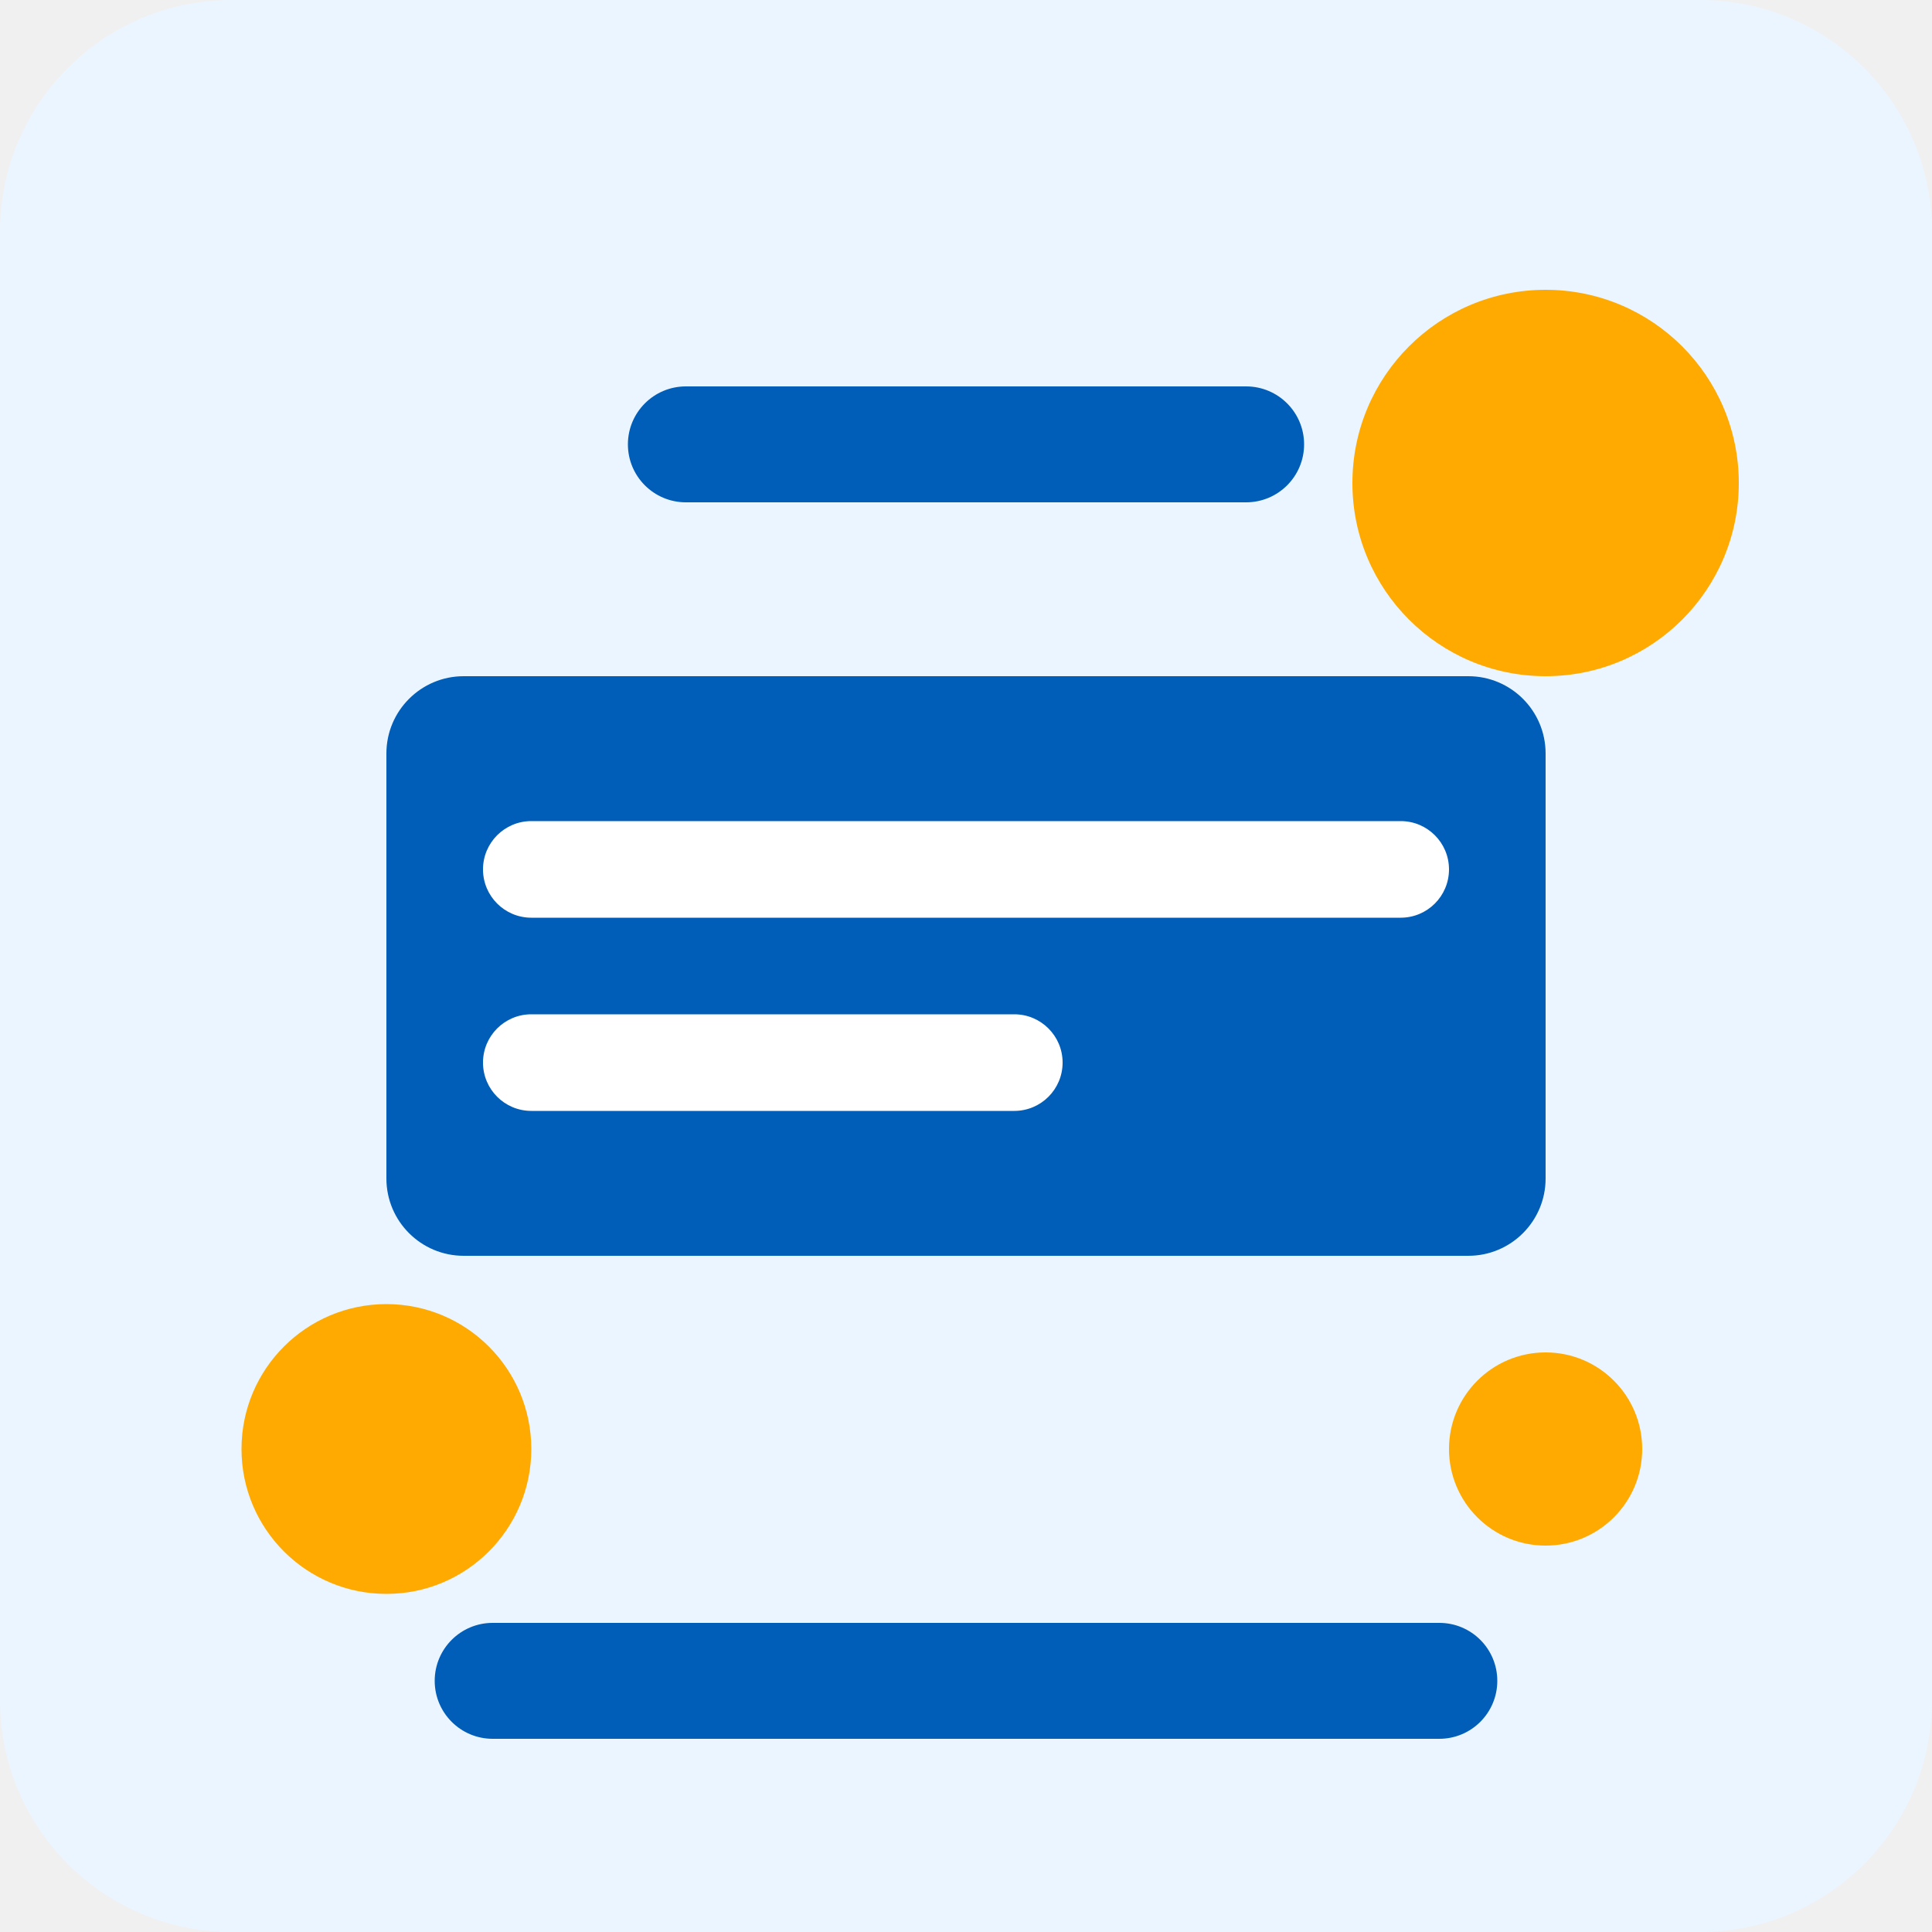
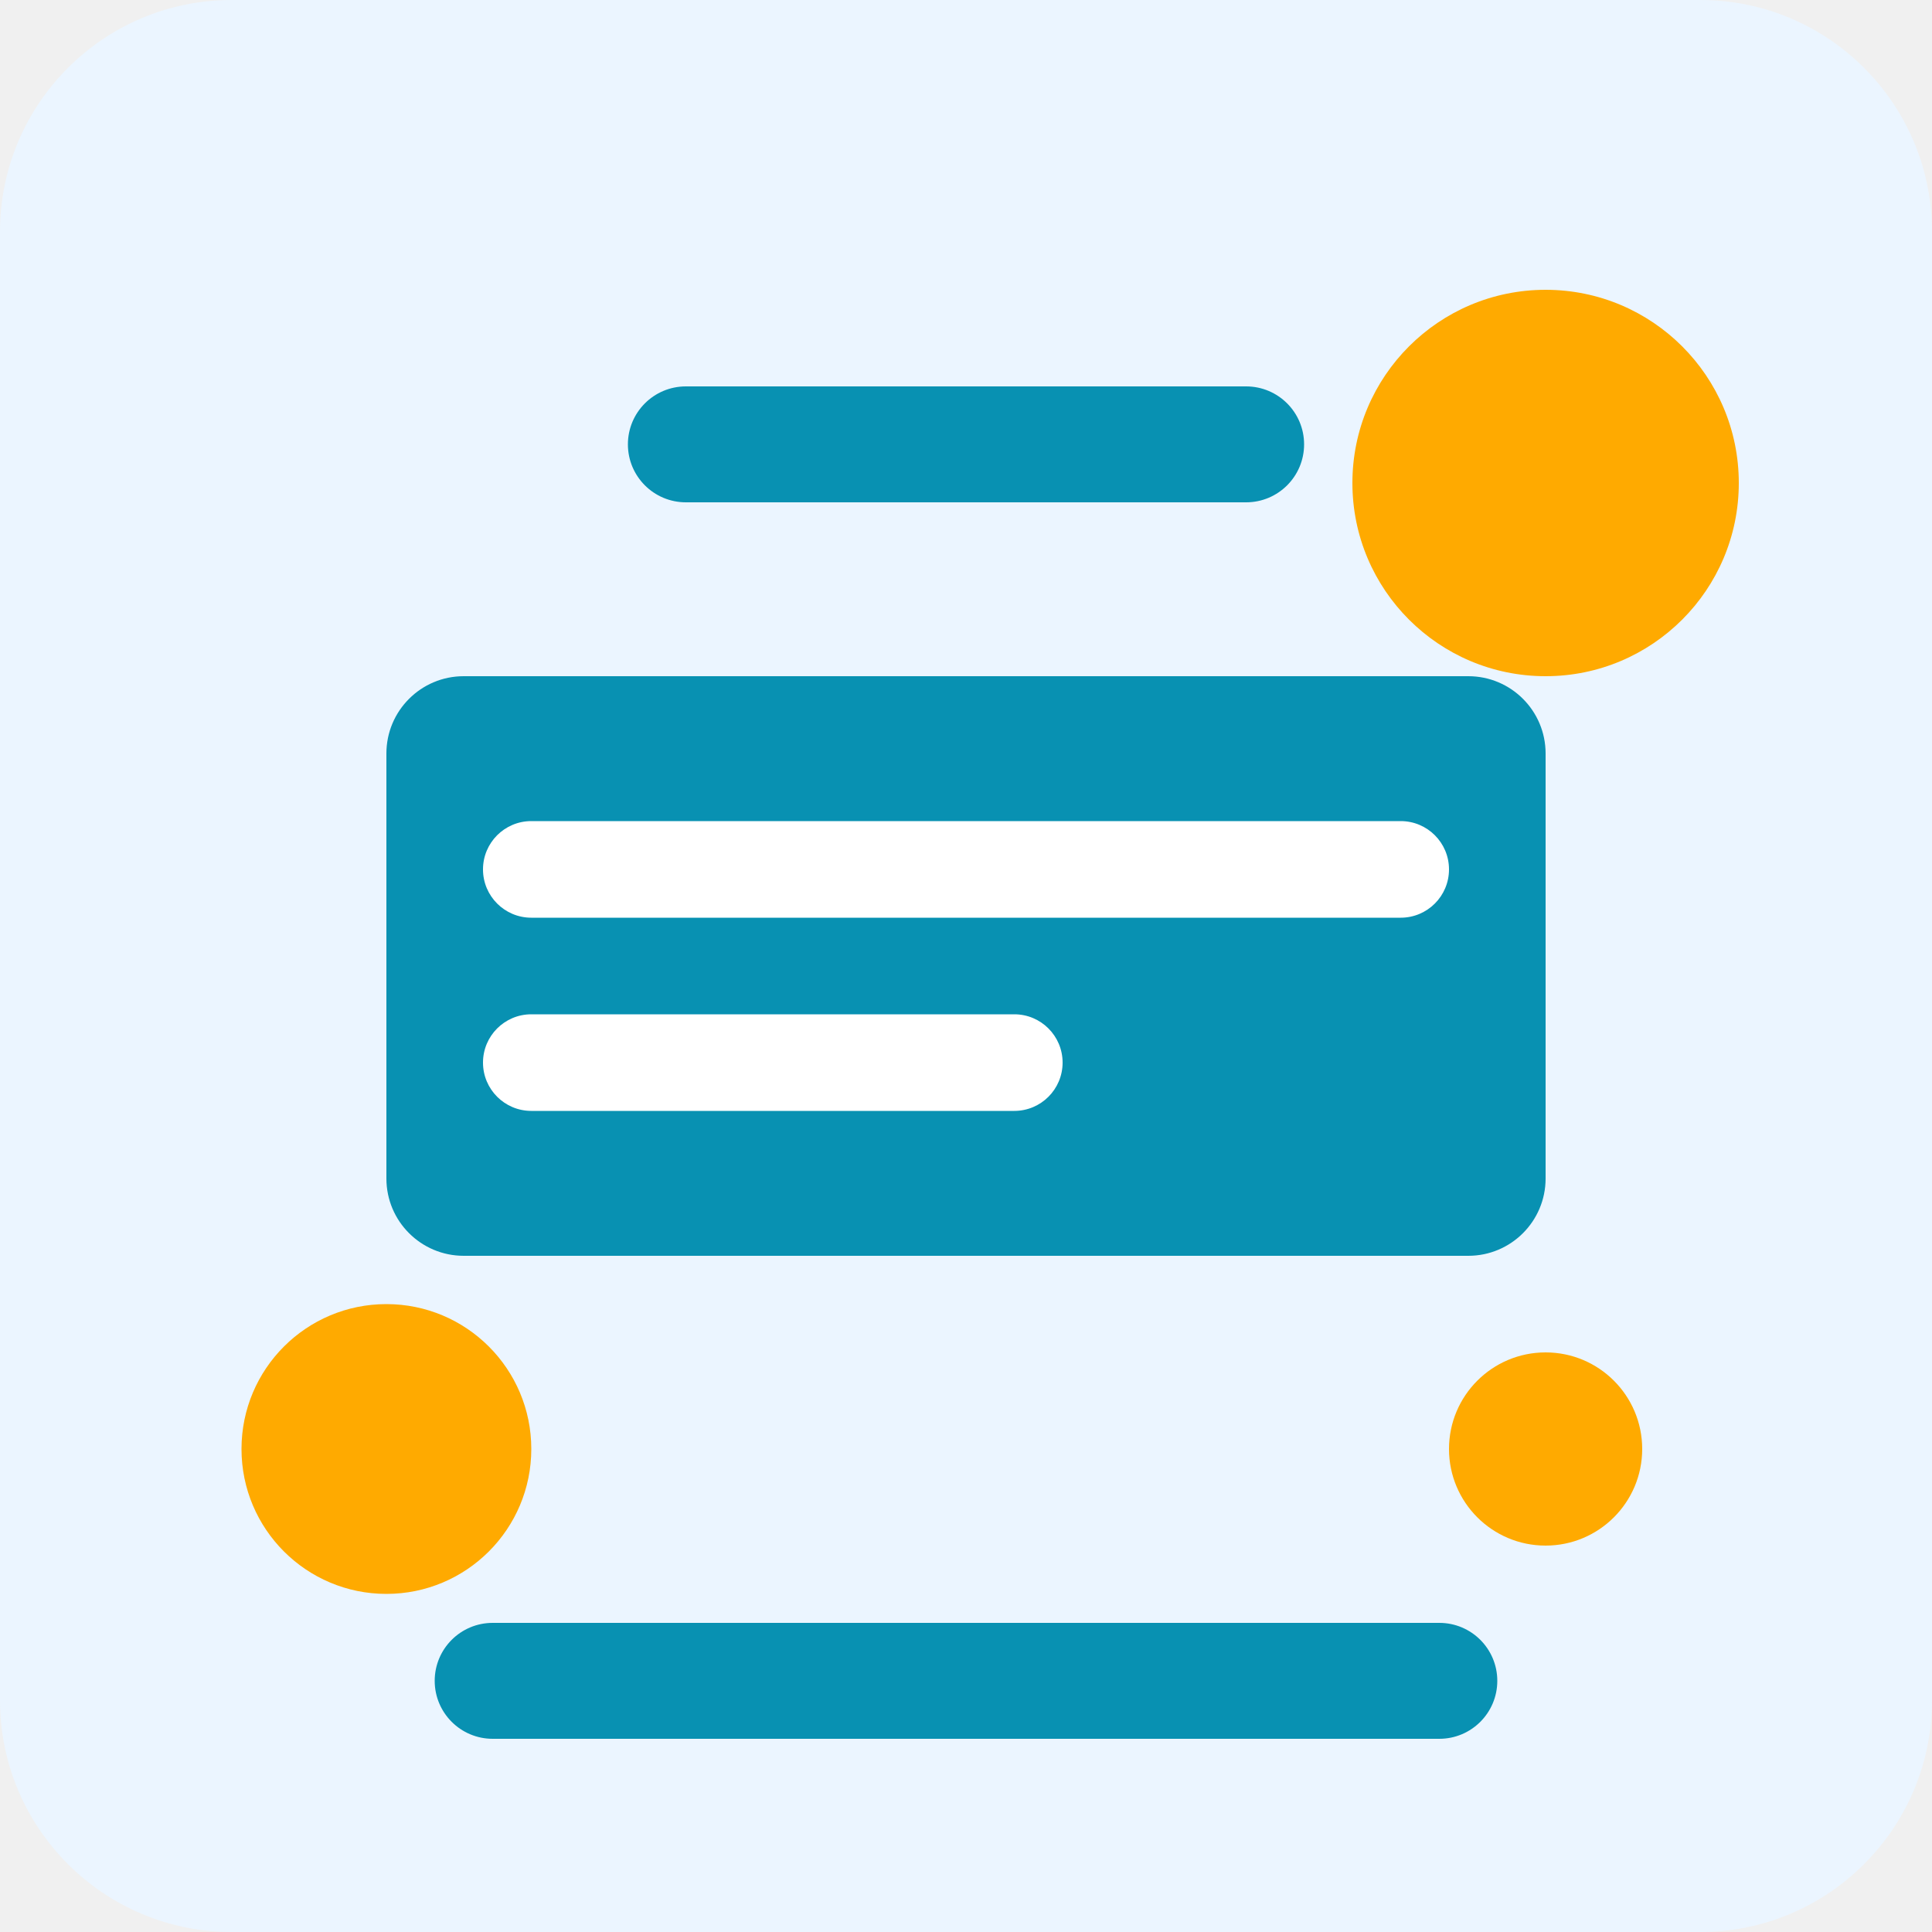
<svg xmlns="http://www.w3.org/2000/svg" width="200" height="200" viewBox="0 0 200 200" fill="none">
  <rect width="200" height="200" rx="24" fill="#EBF5FF" />
-   <rect x="40" y="70" width="120" height="60" rx="8" fill="#005EB8" />
+   <rect x="40" y="70" width="120" height="60" rx="8" fill="#0891b2" />
  <rect x="50" y="85" width="100" height="10" rx="5" fill="white" />
  <rect x="50" y="105" width="60" height="10" rx="5" fill="white" />
  <circle cx="160" cy="50" r="20" fill="#FFAA00" />
  <circle cx="40" cy="150" r="15" fill="#FFAA00" />
  <circle cx="160" cy="150" r="10" fill="#FFAA00" />
-   <rect x="65" y="40" width="70" height="12" rx="6" fill="#005EB8" />
-   <rect x="45" y="168" width="110" height="12" rx="6" fill="#005EB8" />
+   <rect x="65" y="40" width="70" height="12" rx="6" fill="#0891b2" />
+   <rect x="45" y="168" width="110" height="12" rx="6" fill="#0891b2" />
</svg>
